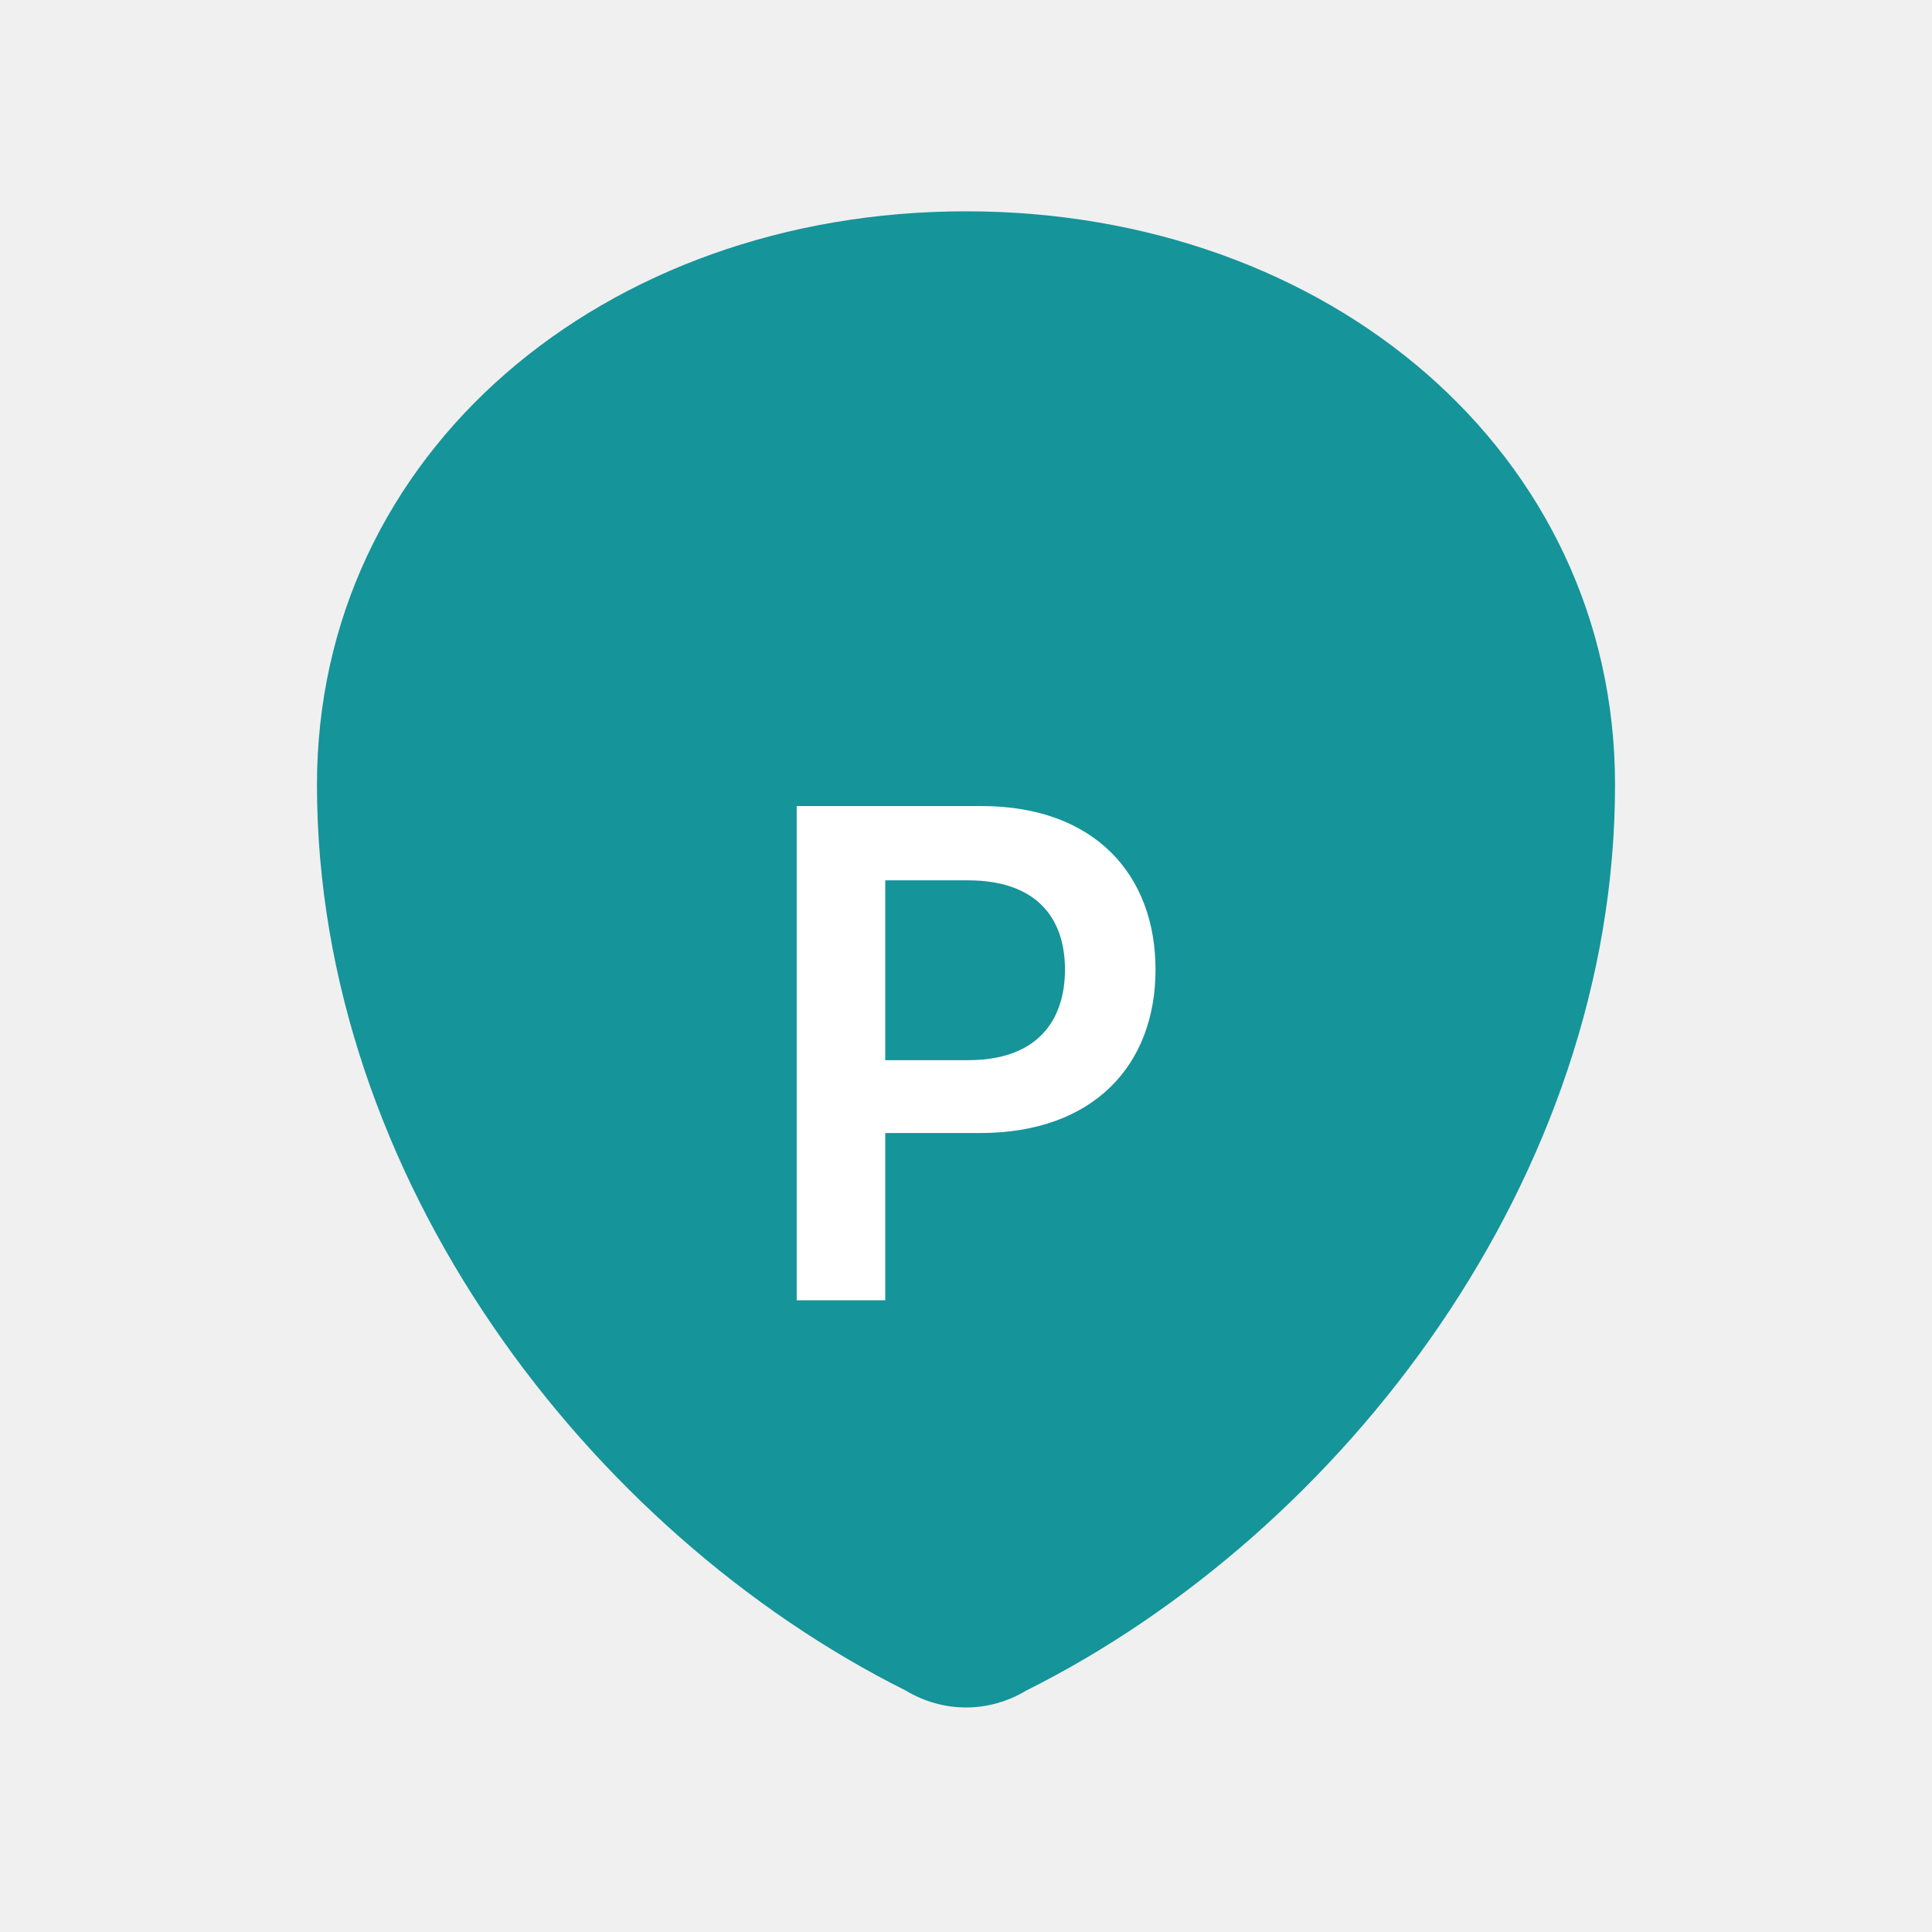
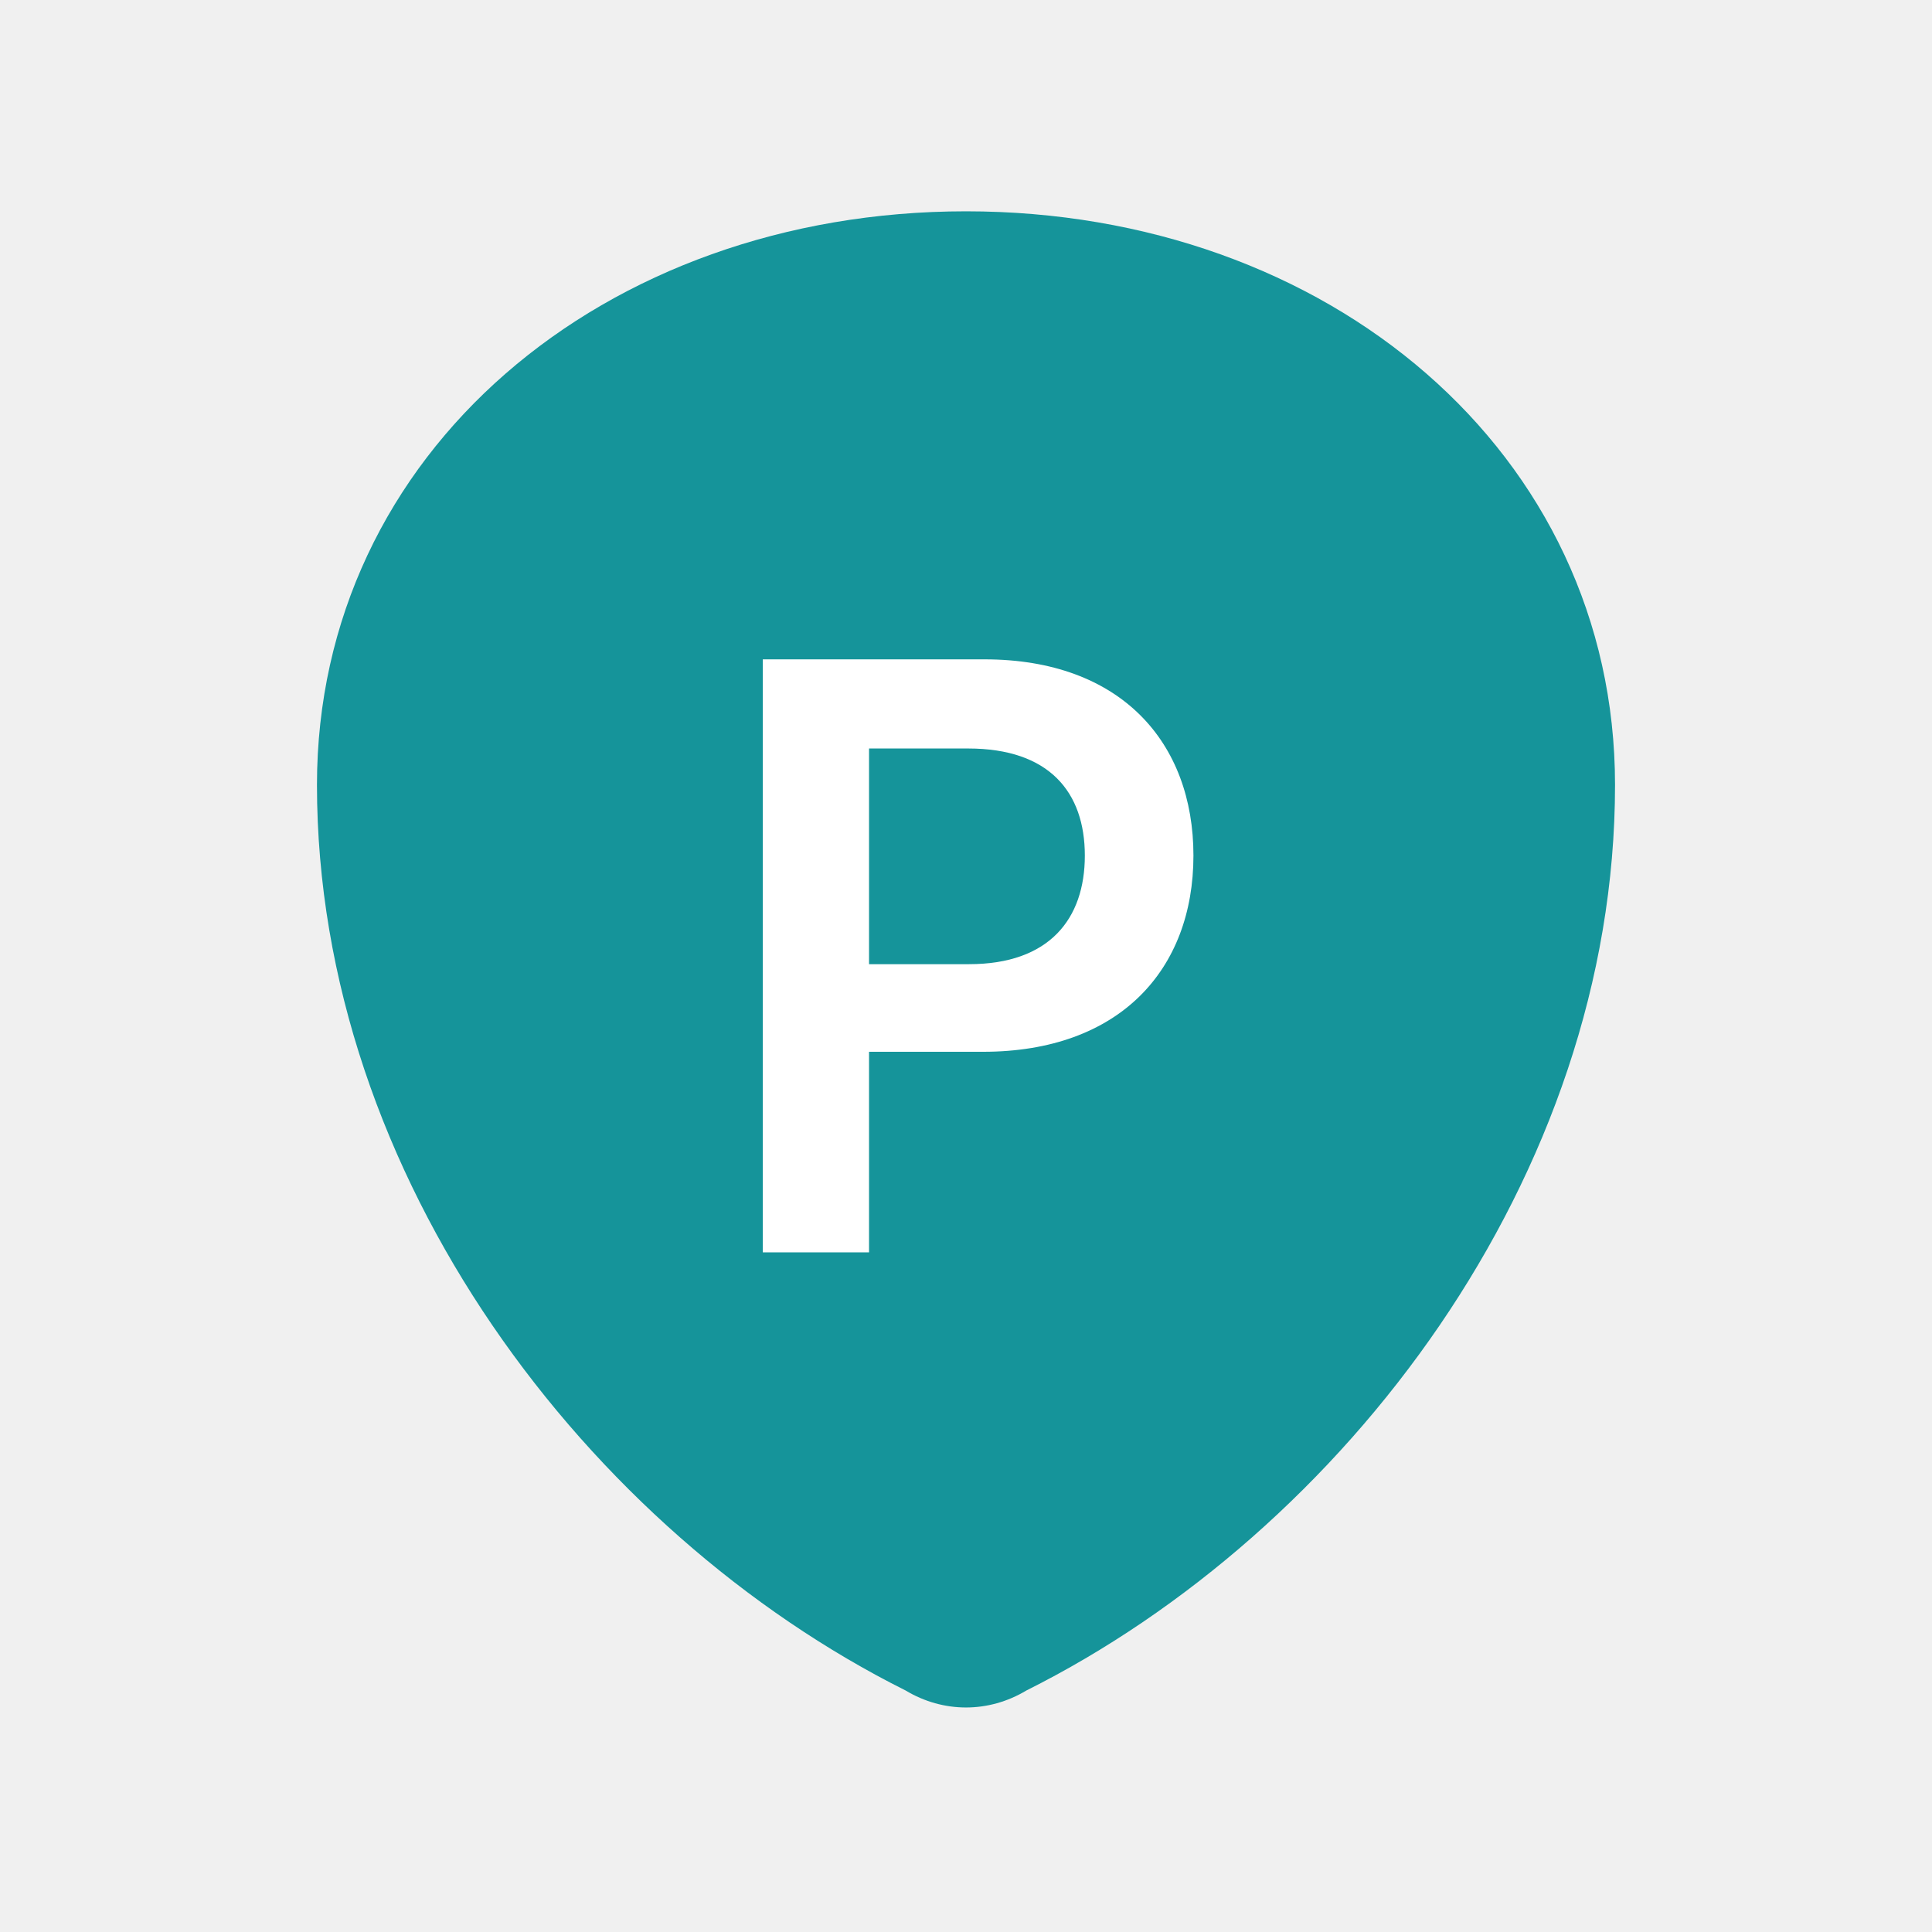
<svg xmlns="http://www.w3.org/2000/svg" viewBox="0 0 256 256" role="img" aria-label="Pick icon">
  <path fill="#15949A" d="M128 28C176 28 214 60 214 104C214 156 178 203 136 224C131 227 125 227 120 224C78 203 42 156 42 104C42 60 80 28 128 28Z" />
-   <text x="128" y="139" fill="#FFFFFF" text-anchor="middle" dominant-baseline="middle" font-family="Sora, Inter, sans-serif" font-size="90" font-weight="600" letter-spacing="-0.04em">
+   <text x="128" y="126" fill="#FFFFFF" text-anchor="middle" dominant-baseline="middle" font-family="Sora, Inter, sans-serif" font-size="108" font-weight="600" letter-spacing="-0.04em">
    P
  </text>
</svg>
